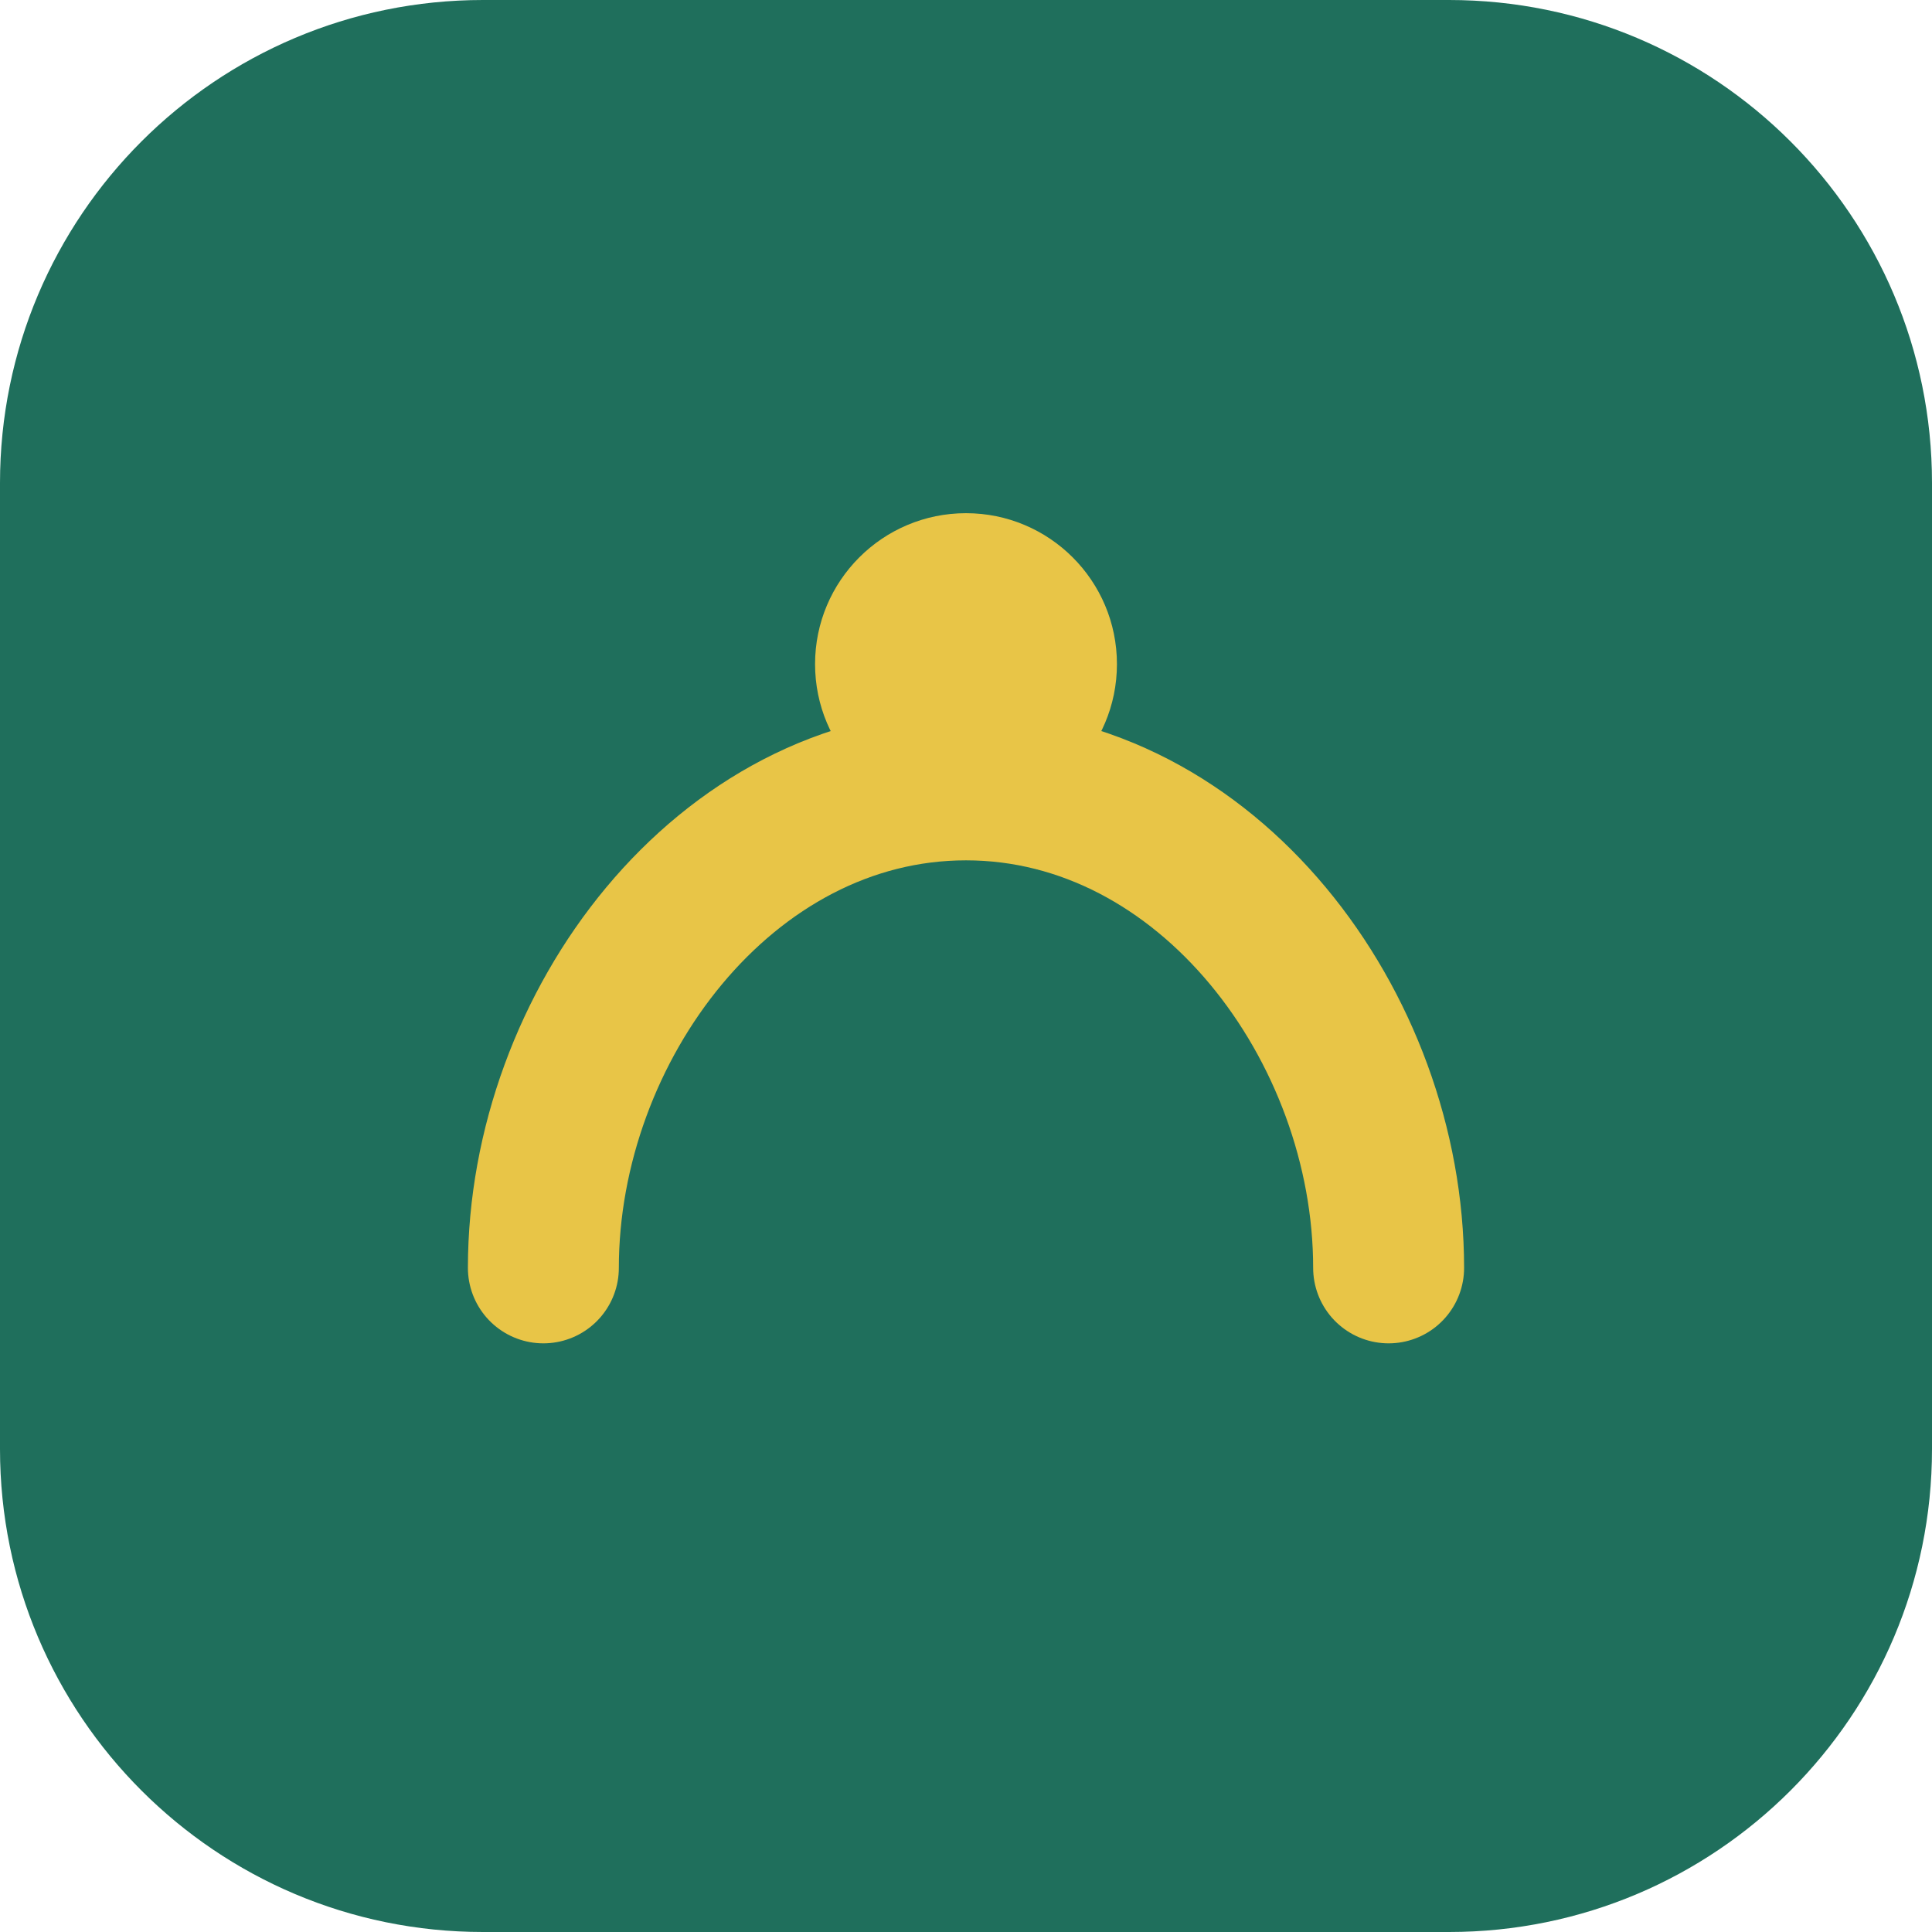
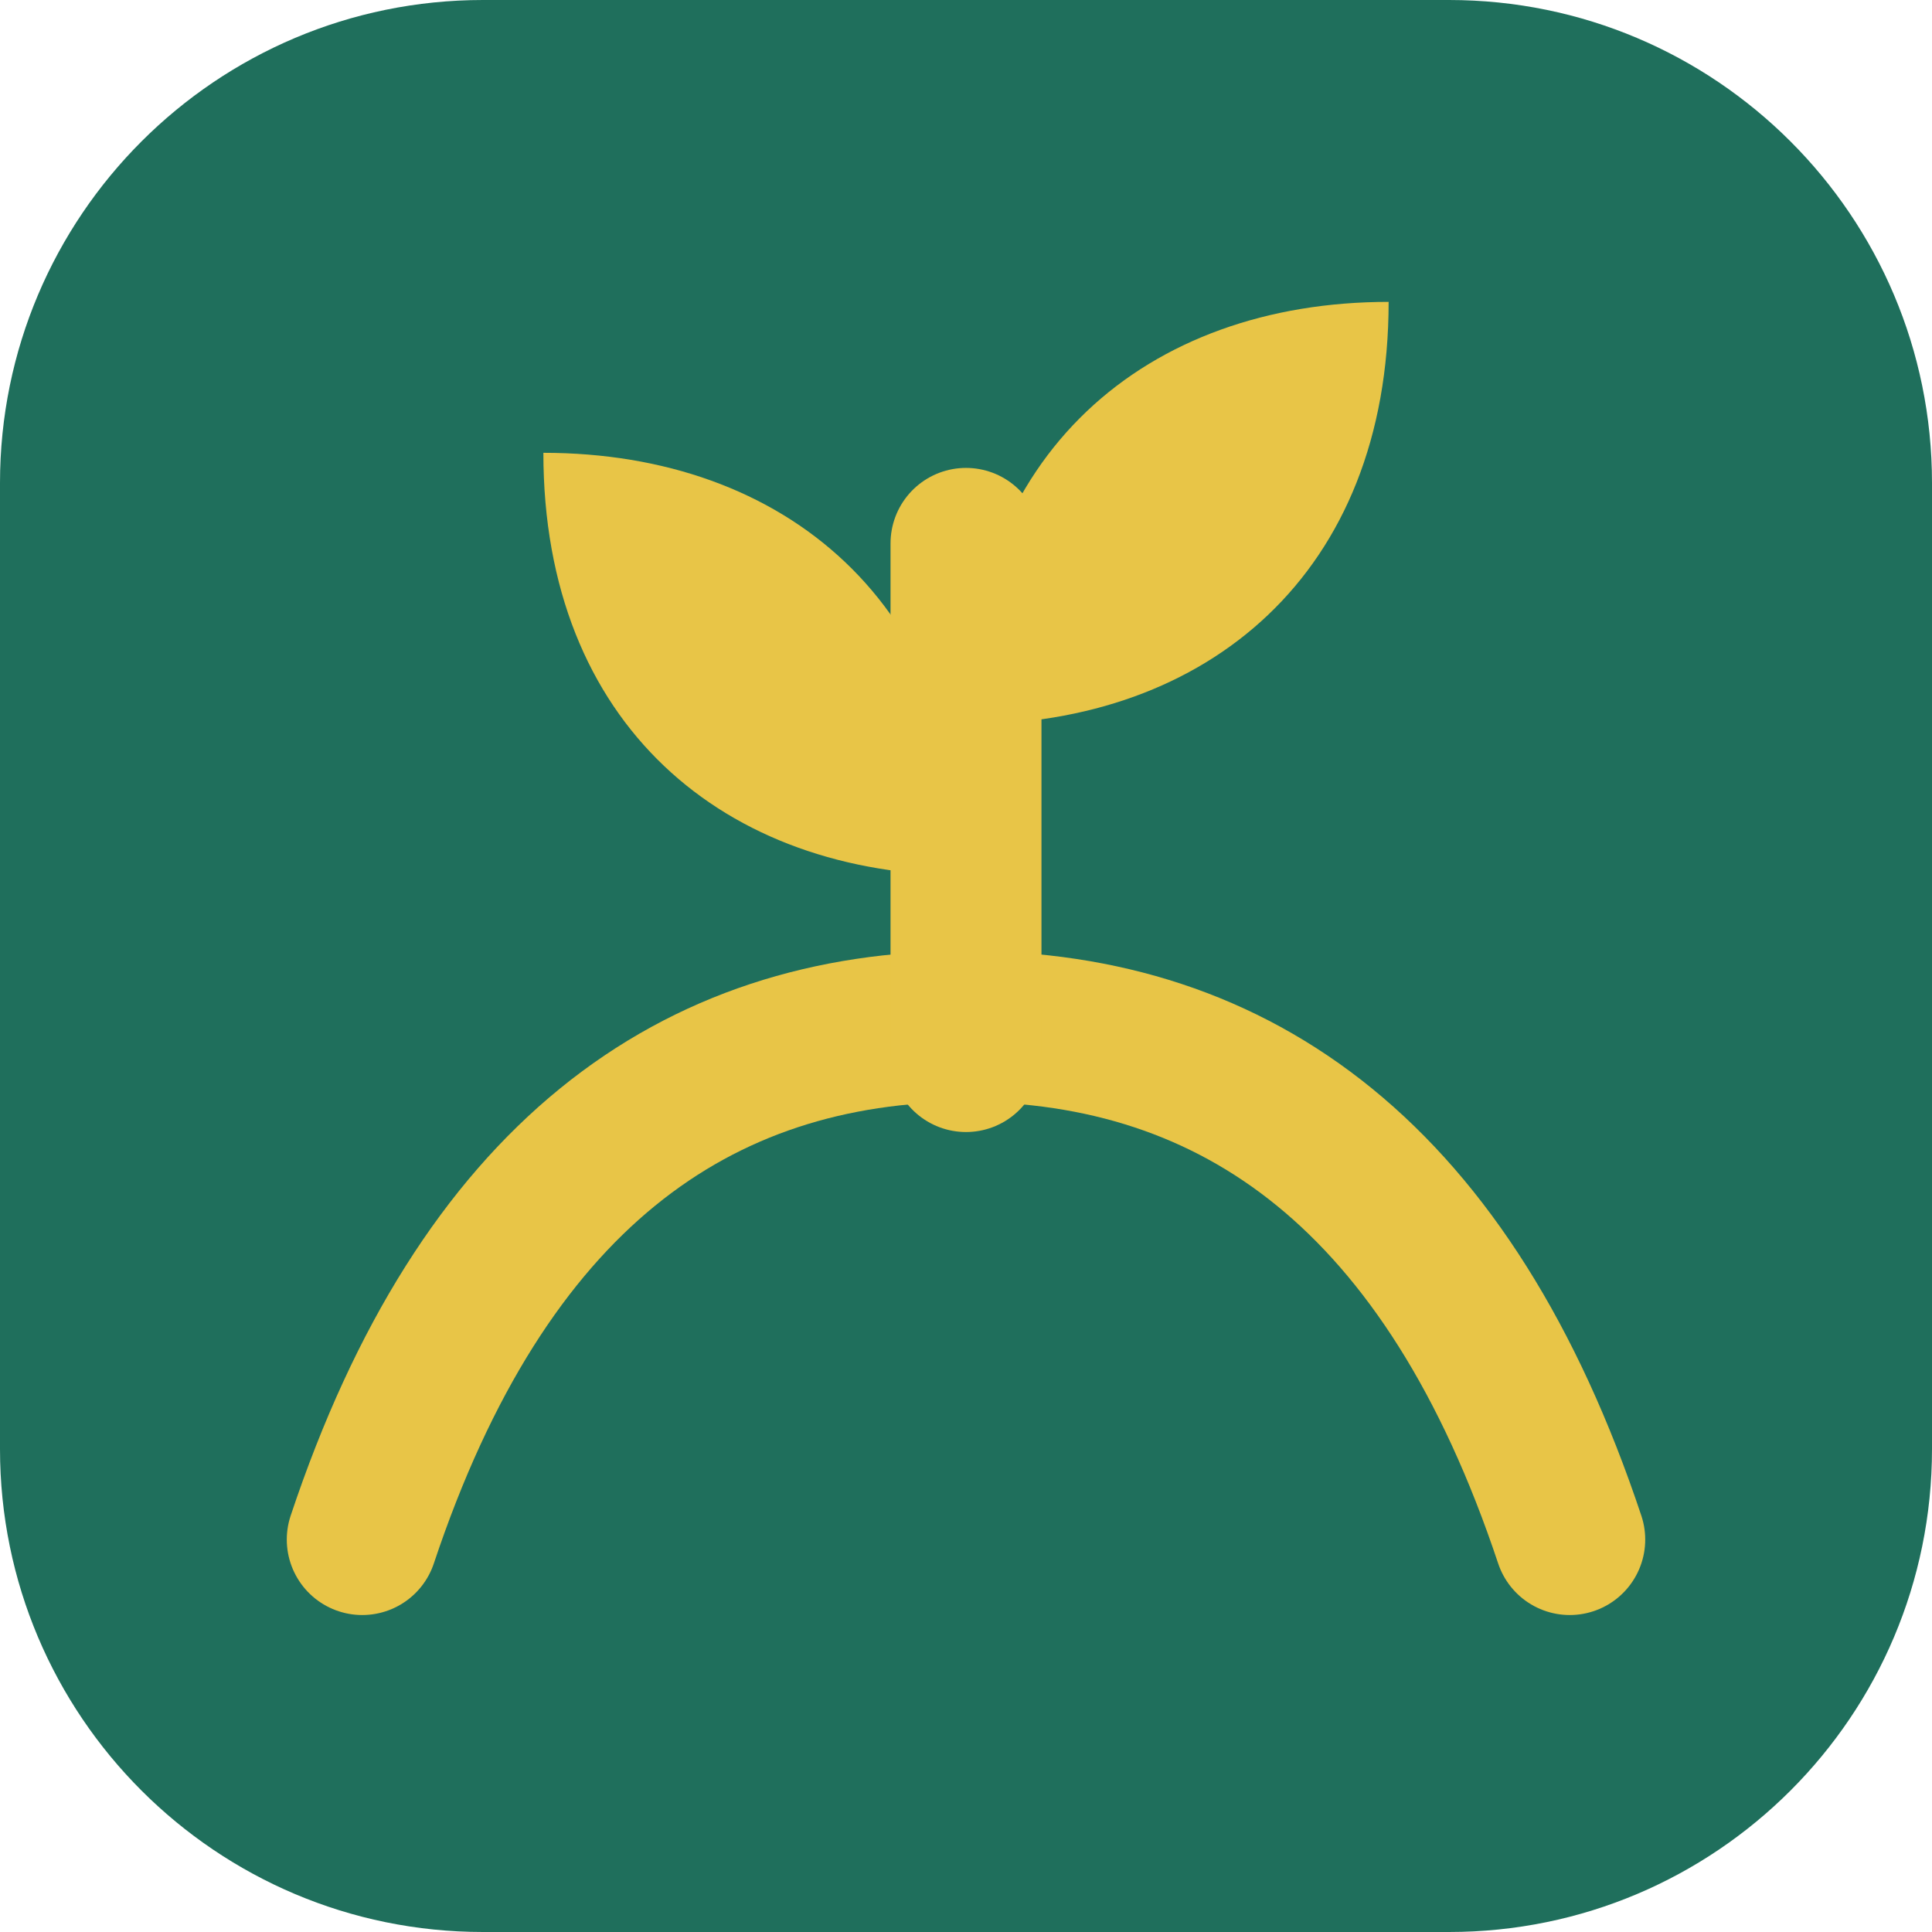
<svg xmlns="http://www.w3.org/2000/svg" viewBox="0 0 32 32">
  <rect width="32" height="32" rx="8" fill="#1F6F5C" />
-   <path d="M9 21c0-4 3-8 7-8s7 4 7 8" fill="none" stroke="#E8C547" stroke-width="2.5" stroke-linecap="round" />
-   <circle cx="16" cy="11" r="2.5" fill="#E8C547" />
+   <path d="M6 25.5c2-6 5.5-8.5 10-8.5s8 2.5 10 8.5" fill="none" stroke="#E8C547" stroke-width="2.5" stroke-linecap="round" />
+   <path d="M16 17.5V9" stroke="#E8C547" stroke-width="2.5" stroke-linecap="round" />
+   <path d="M16 12c0-4.5 3-7 7-7 0 4.5-3 7-7 7Z M16 14.5c0-4.5-3-7-7-7 0 4.5 3 7 7 7Z" fill="#E8C547" />
</svg>
